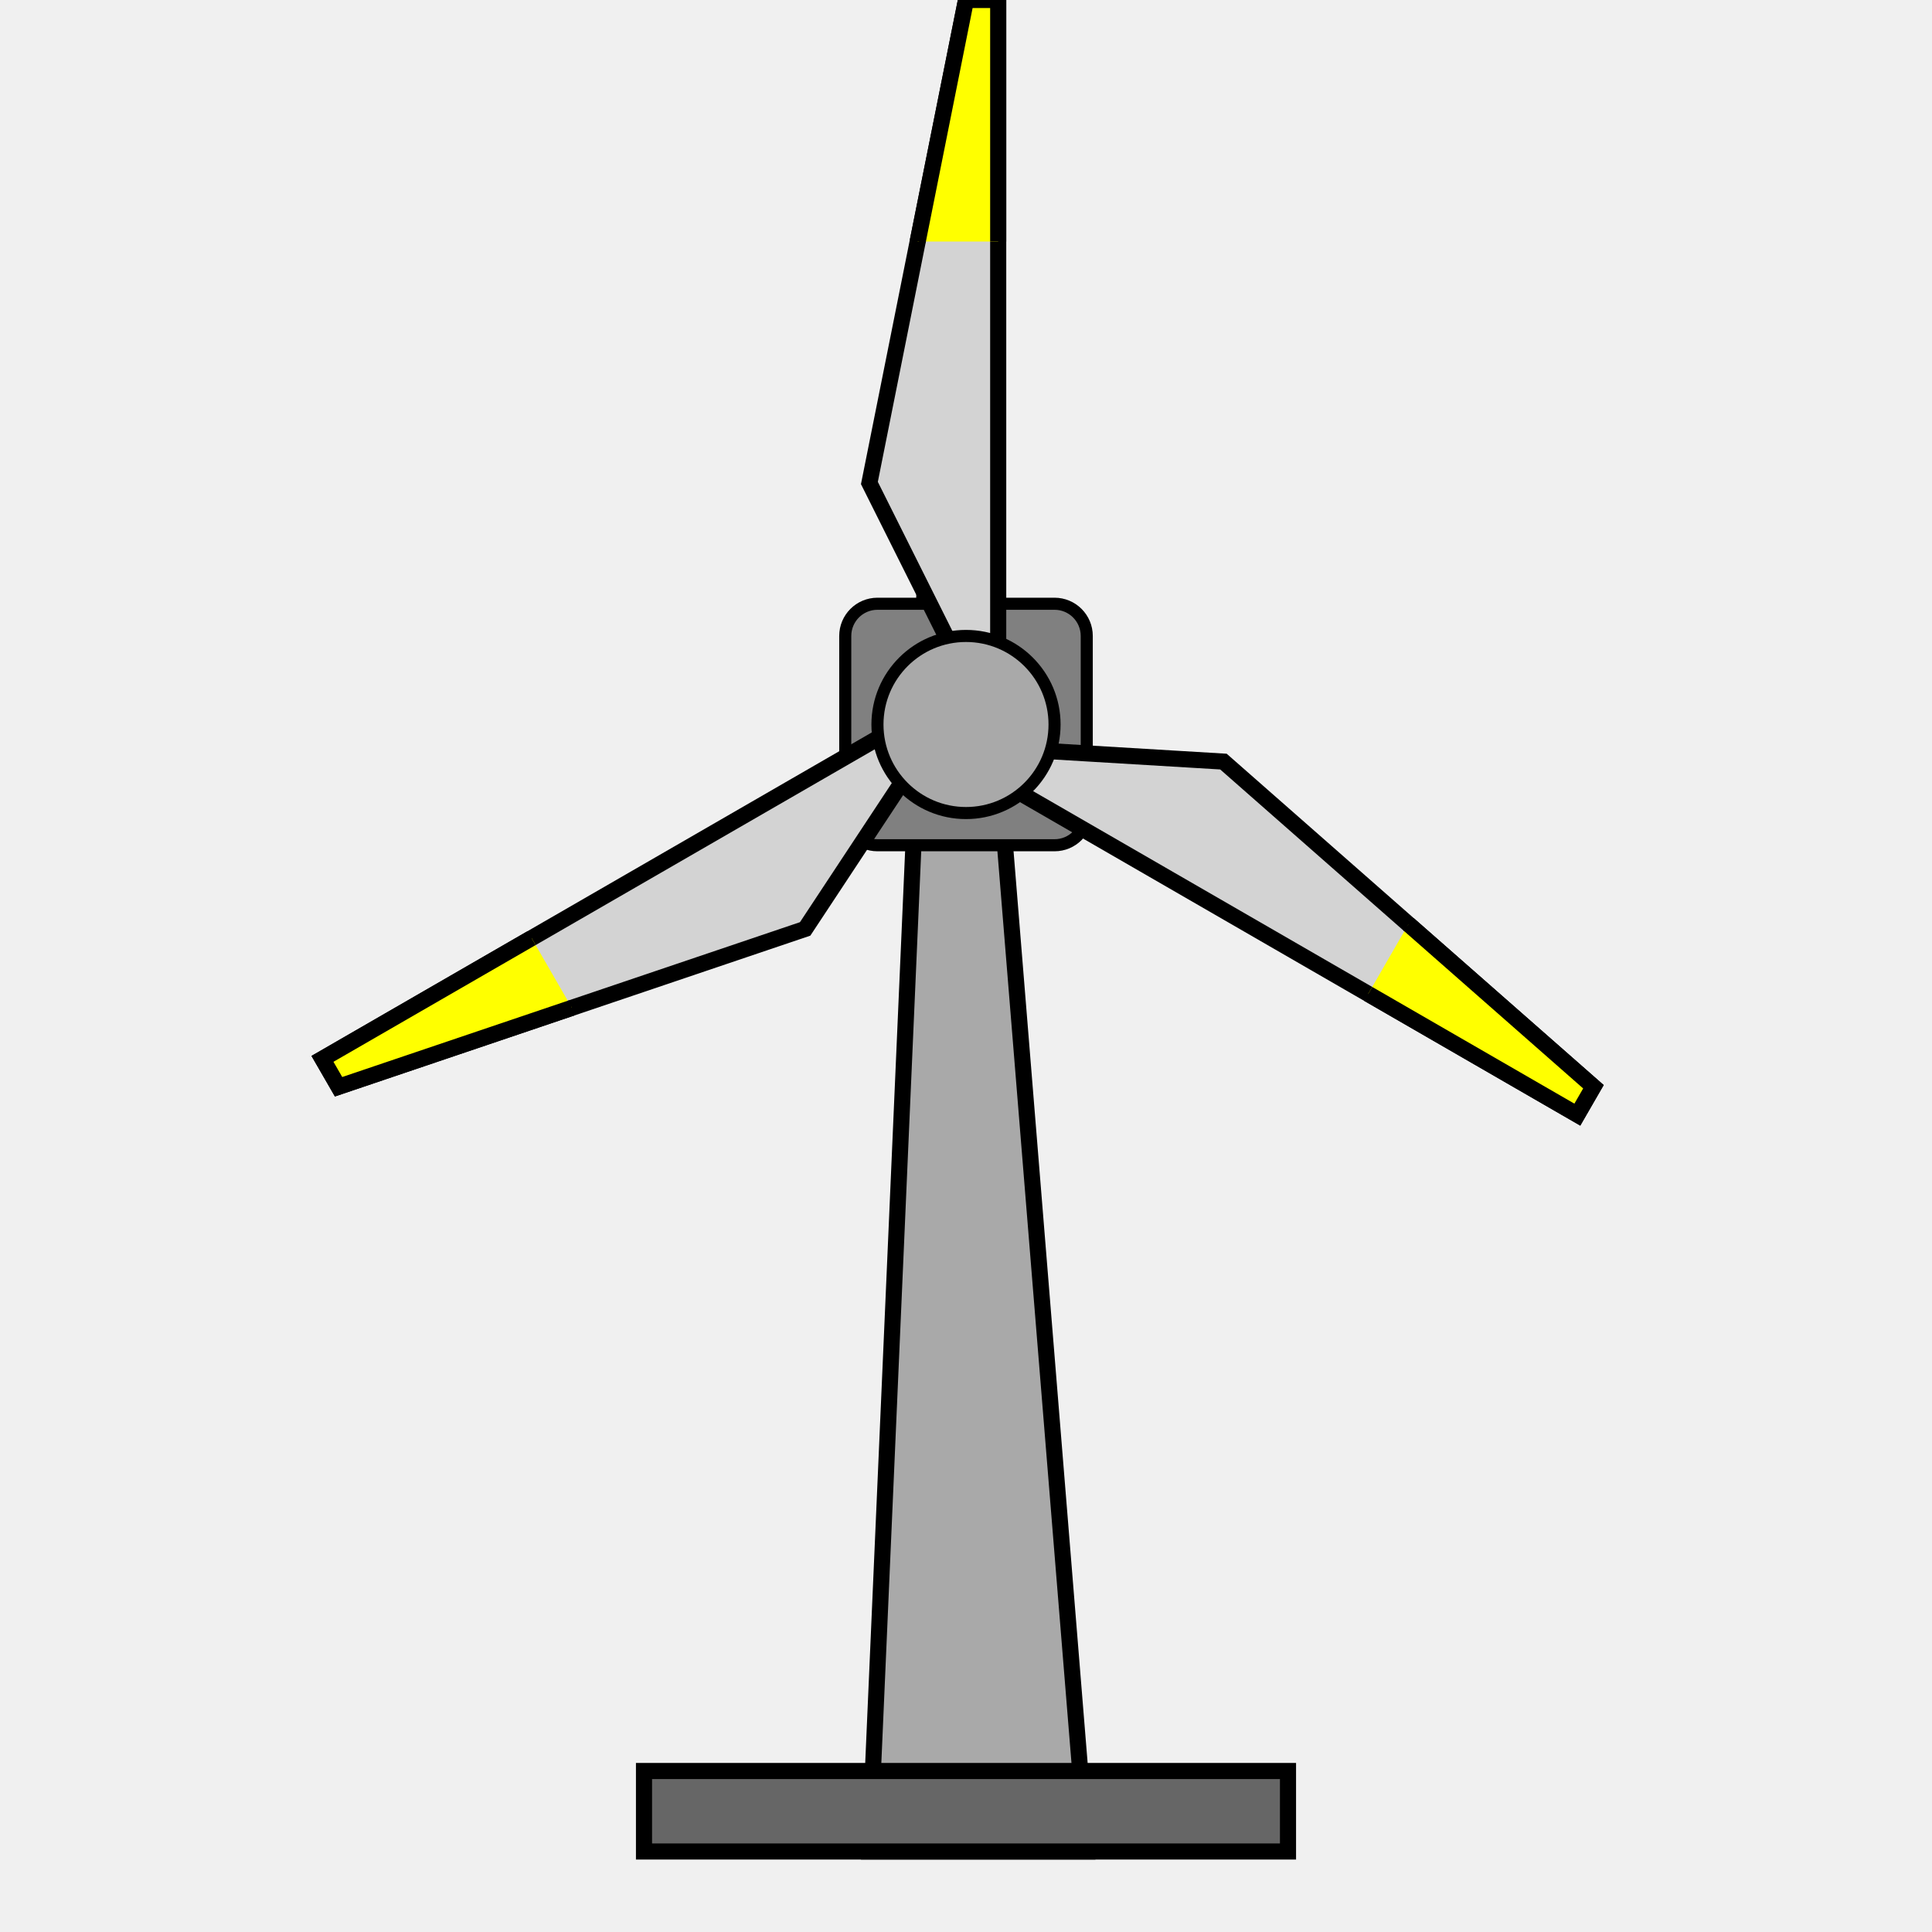
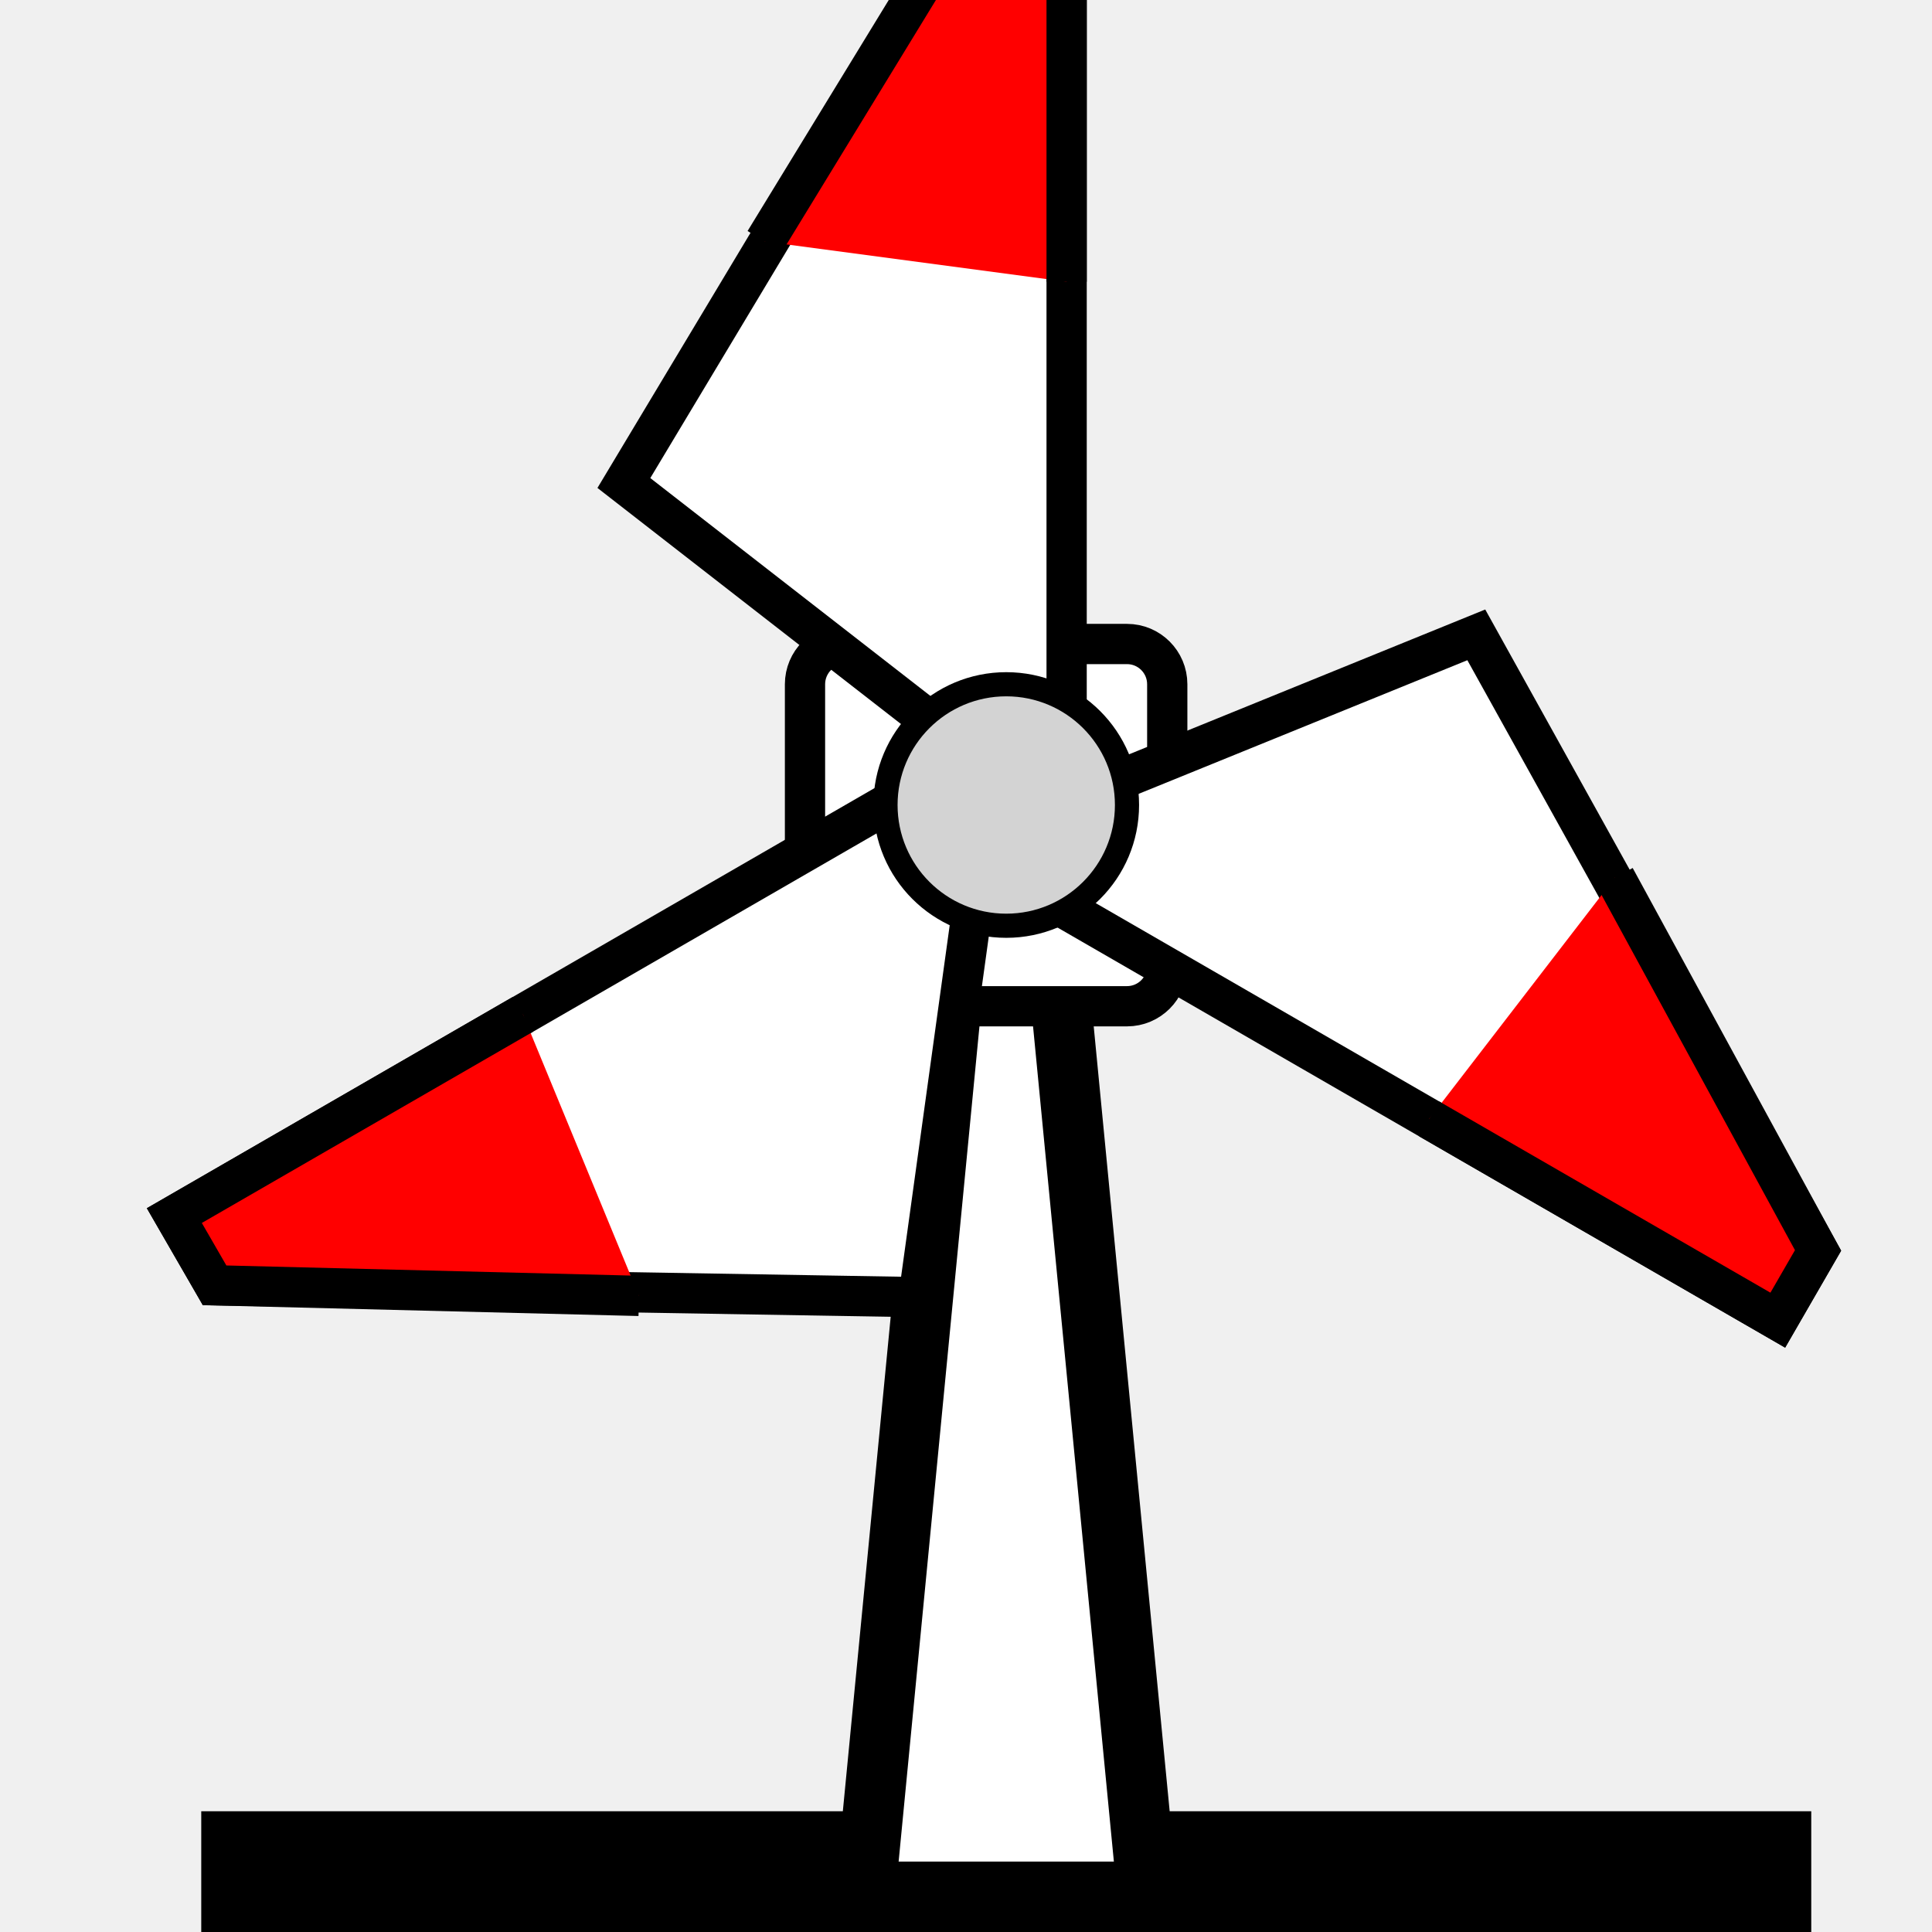
- <svg xmlns="http://www.w3.org/2000/svg" width="24" height="24" viewBox="0 0 24 24">
-   <path d="M11.5,7 L10.8,23 L13.5,23 L12.2,7 Z" fill="darkgray" stroke="black" stroke-width="0.2" />
-   <rect x="8" y="22" width="8" height="1" fill="#666666" stroke="black" stroke-width="0.2" />
-   <rect x="10.5" y="7.5" width="3" height="3" fill="gray" stroke="black" stroke-width="0.15" rx="0.4" ry="0.4" />
-   <path id="aspa1" d="M11.8,8 h0.6 v-8 h-0.4 l-1.2,6 Z" fill="lightgray" stroke="black" stroke-width="0.2" />
-   <path id="aspa1-sing" d="M12.4,3  v-3 h-0.4 l-0.6,3 " fill="yellow" stroke="black" stroke-width="0.2" />
-   <use href="#aspa1" transform="rotate(120 12 9)" />
-   <use href="#aspa1-sing" transform="rotate(120 12 9)" />
-   <use href="#aspa1" transform="rotate(240 12 9)" />
-   <use href="#aspa1-sing" transform="rotate(240 12 9)" />
-   <circle cx="12" cy="9" r="1.1" fill="darkgray" stroke="black" stroke-width="0.15" />
+ <svg xmlns="http://www.w3.org/2000/svg" width="48" height="48" viewBox="0 0 48 48">
+   <rect x="5" y="45" width="40" height="3" fill="black" />
+   <path d="M24.5,16 L21.5,47 L28.5,47 L25.5,16 Z" fill="white" stroke="black" stroke-width="1.5" />
+   <rect x="20" y="16" width="9" height="9" fill="white" stroke="black" stroke-width="1" rx="1" ry="1" />
+   <path id="aspa1" d="M26.5,19 v-22 h-2 l-9,15 L24.5,19 Z" fill="white" stroke="black" stroke-width="1" />
+   <path id="aspa1-sing" d="M26.5,7 v-10 h-2 l-5.5,9" fill="red" stroke="black" stroke-width="1" />
+   <use href="#aspa1" transform="rotate(120 25 20)" />
+   <use href="#aspa1-sing" transform="rotate(120 25 20)" />
+   <use href="#aspa1" transform="rotate(240 25 20)" />
+   <use href="#aspa1-sing" transform="rotate(240 25 20)" />
+   <circle cx="25" cy="20" r="3" fill="lightgrey" stroke="black" stroke-width="0.6" />
</svg>
